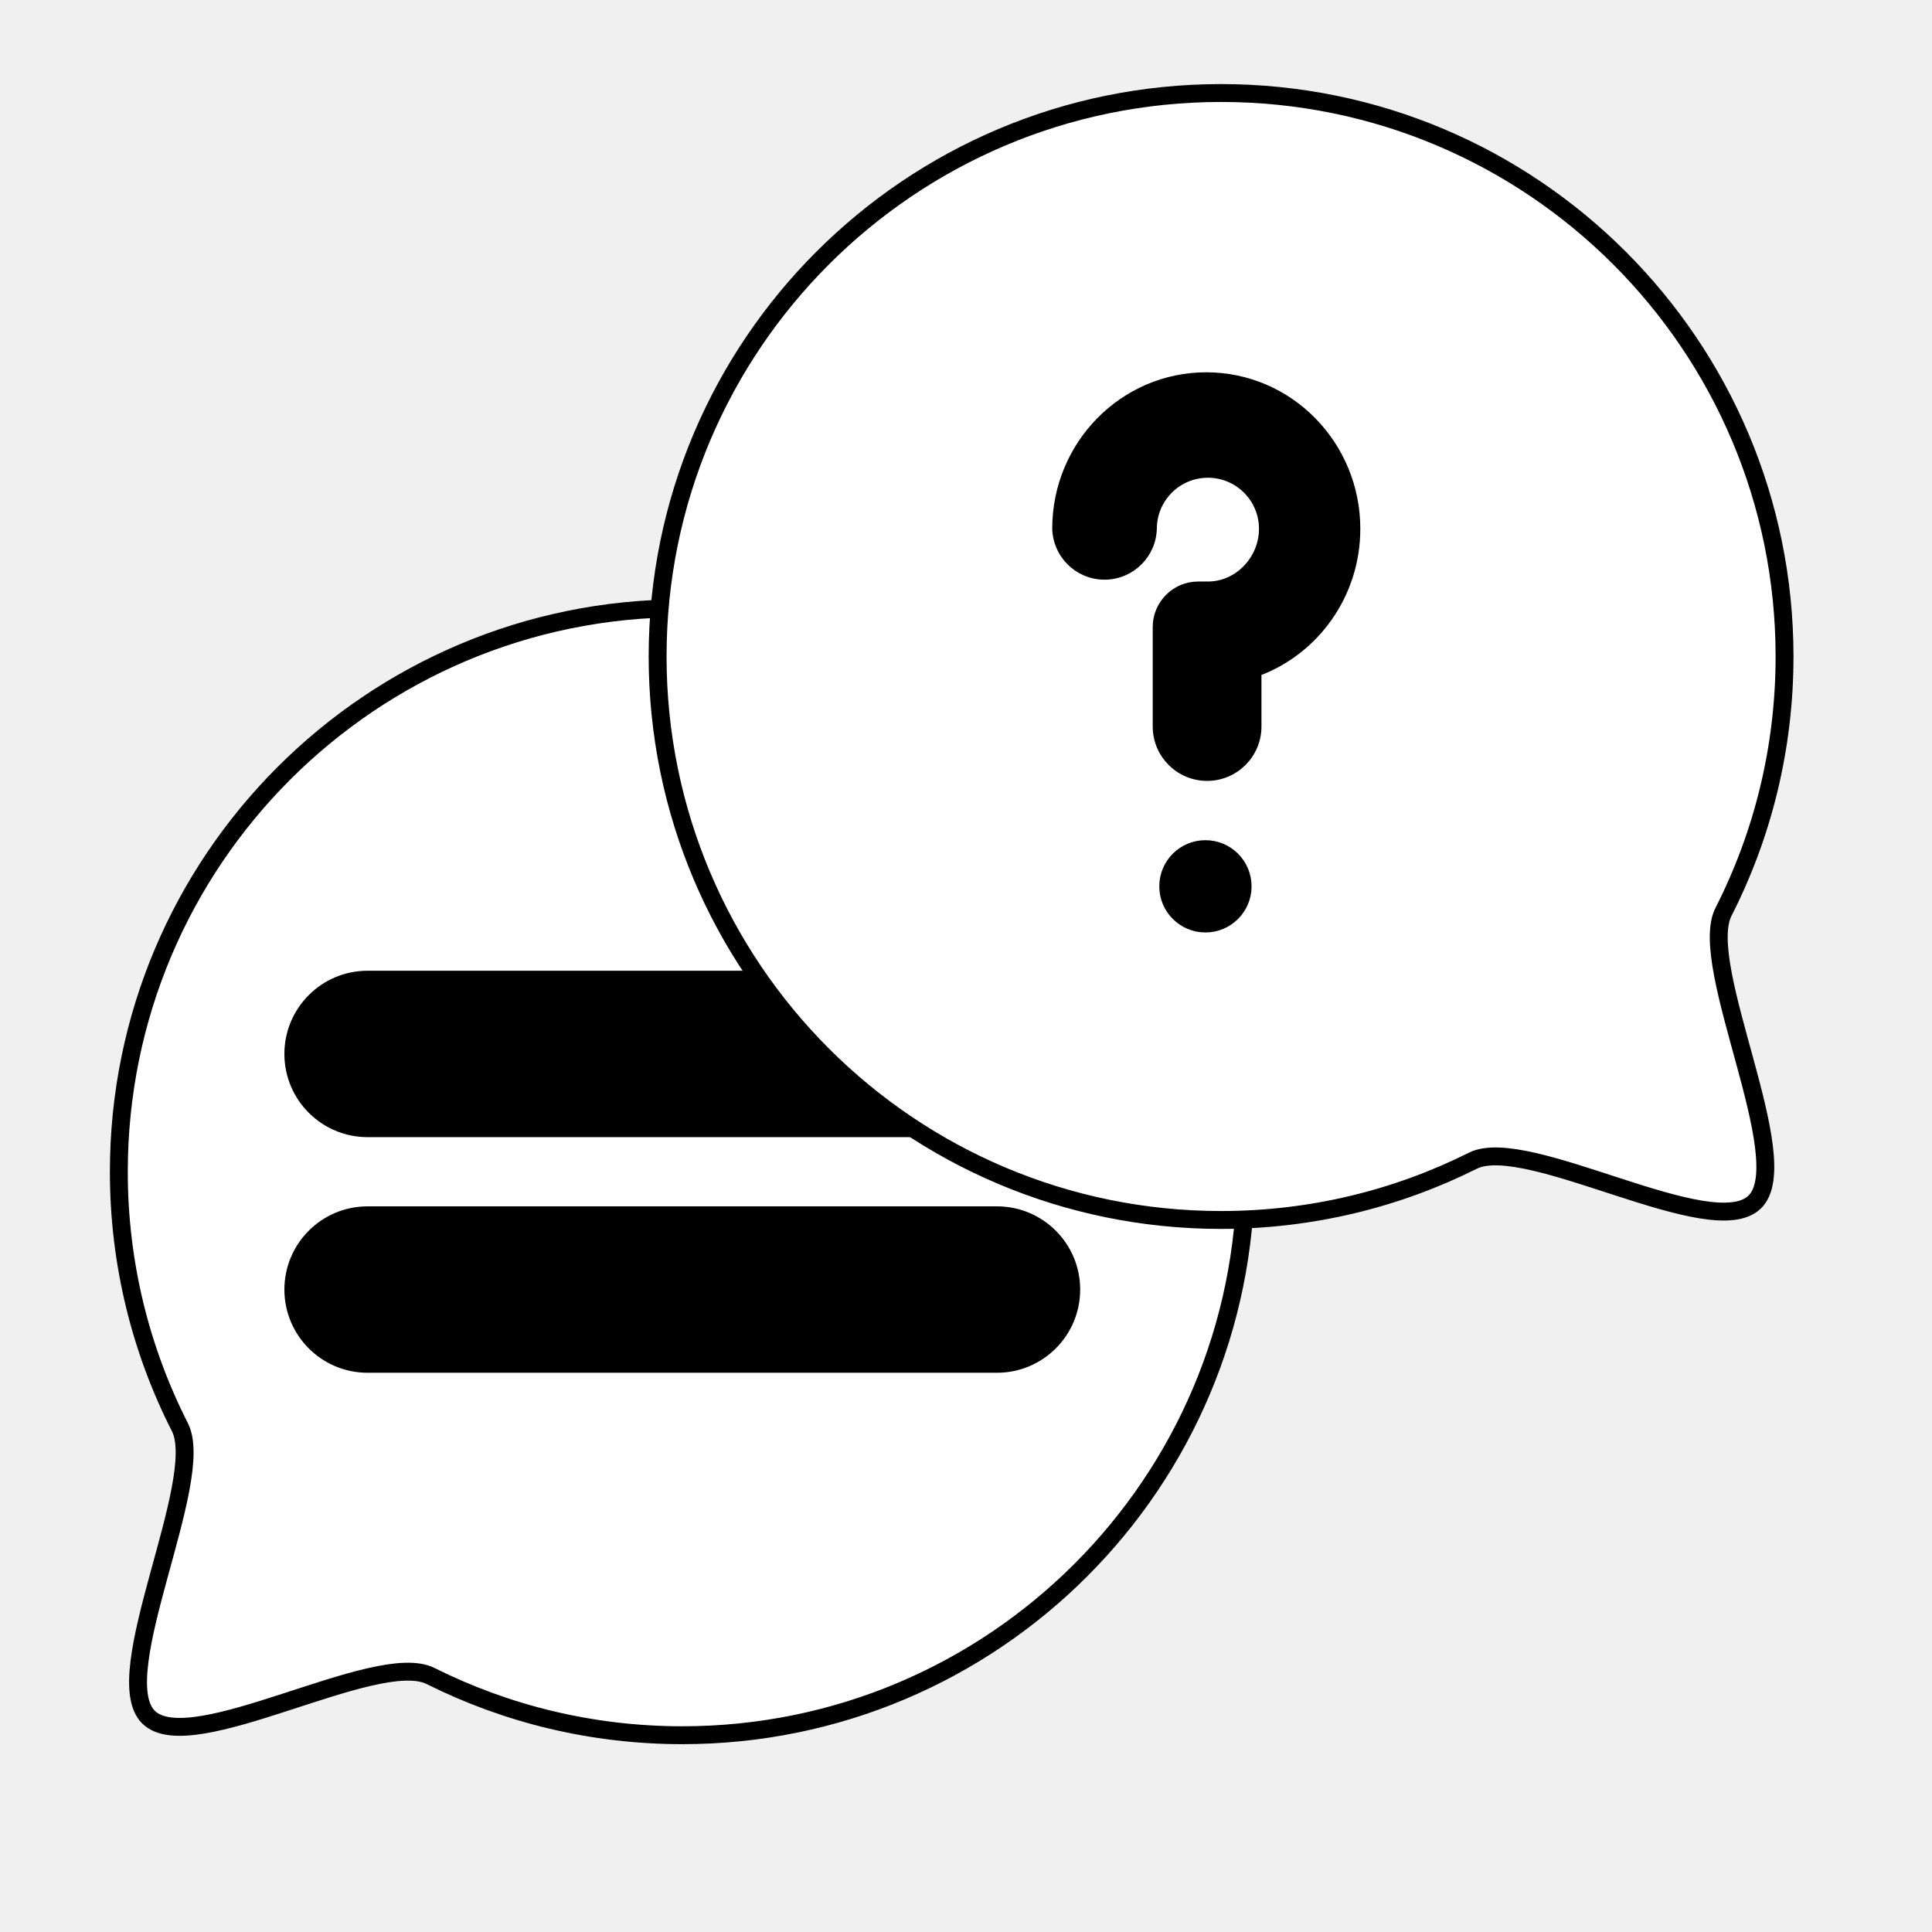
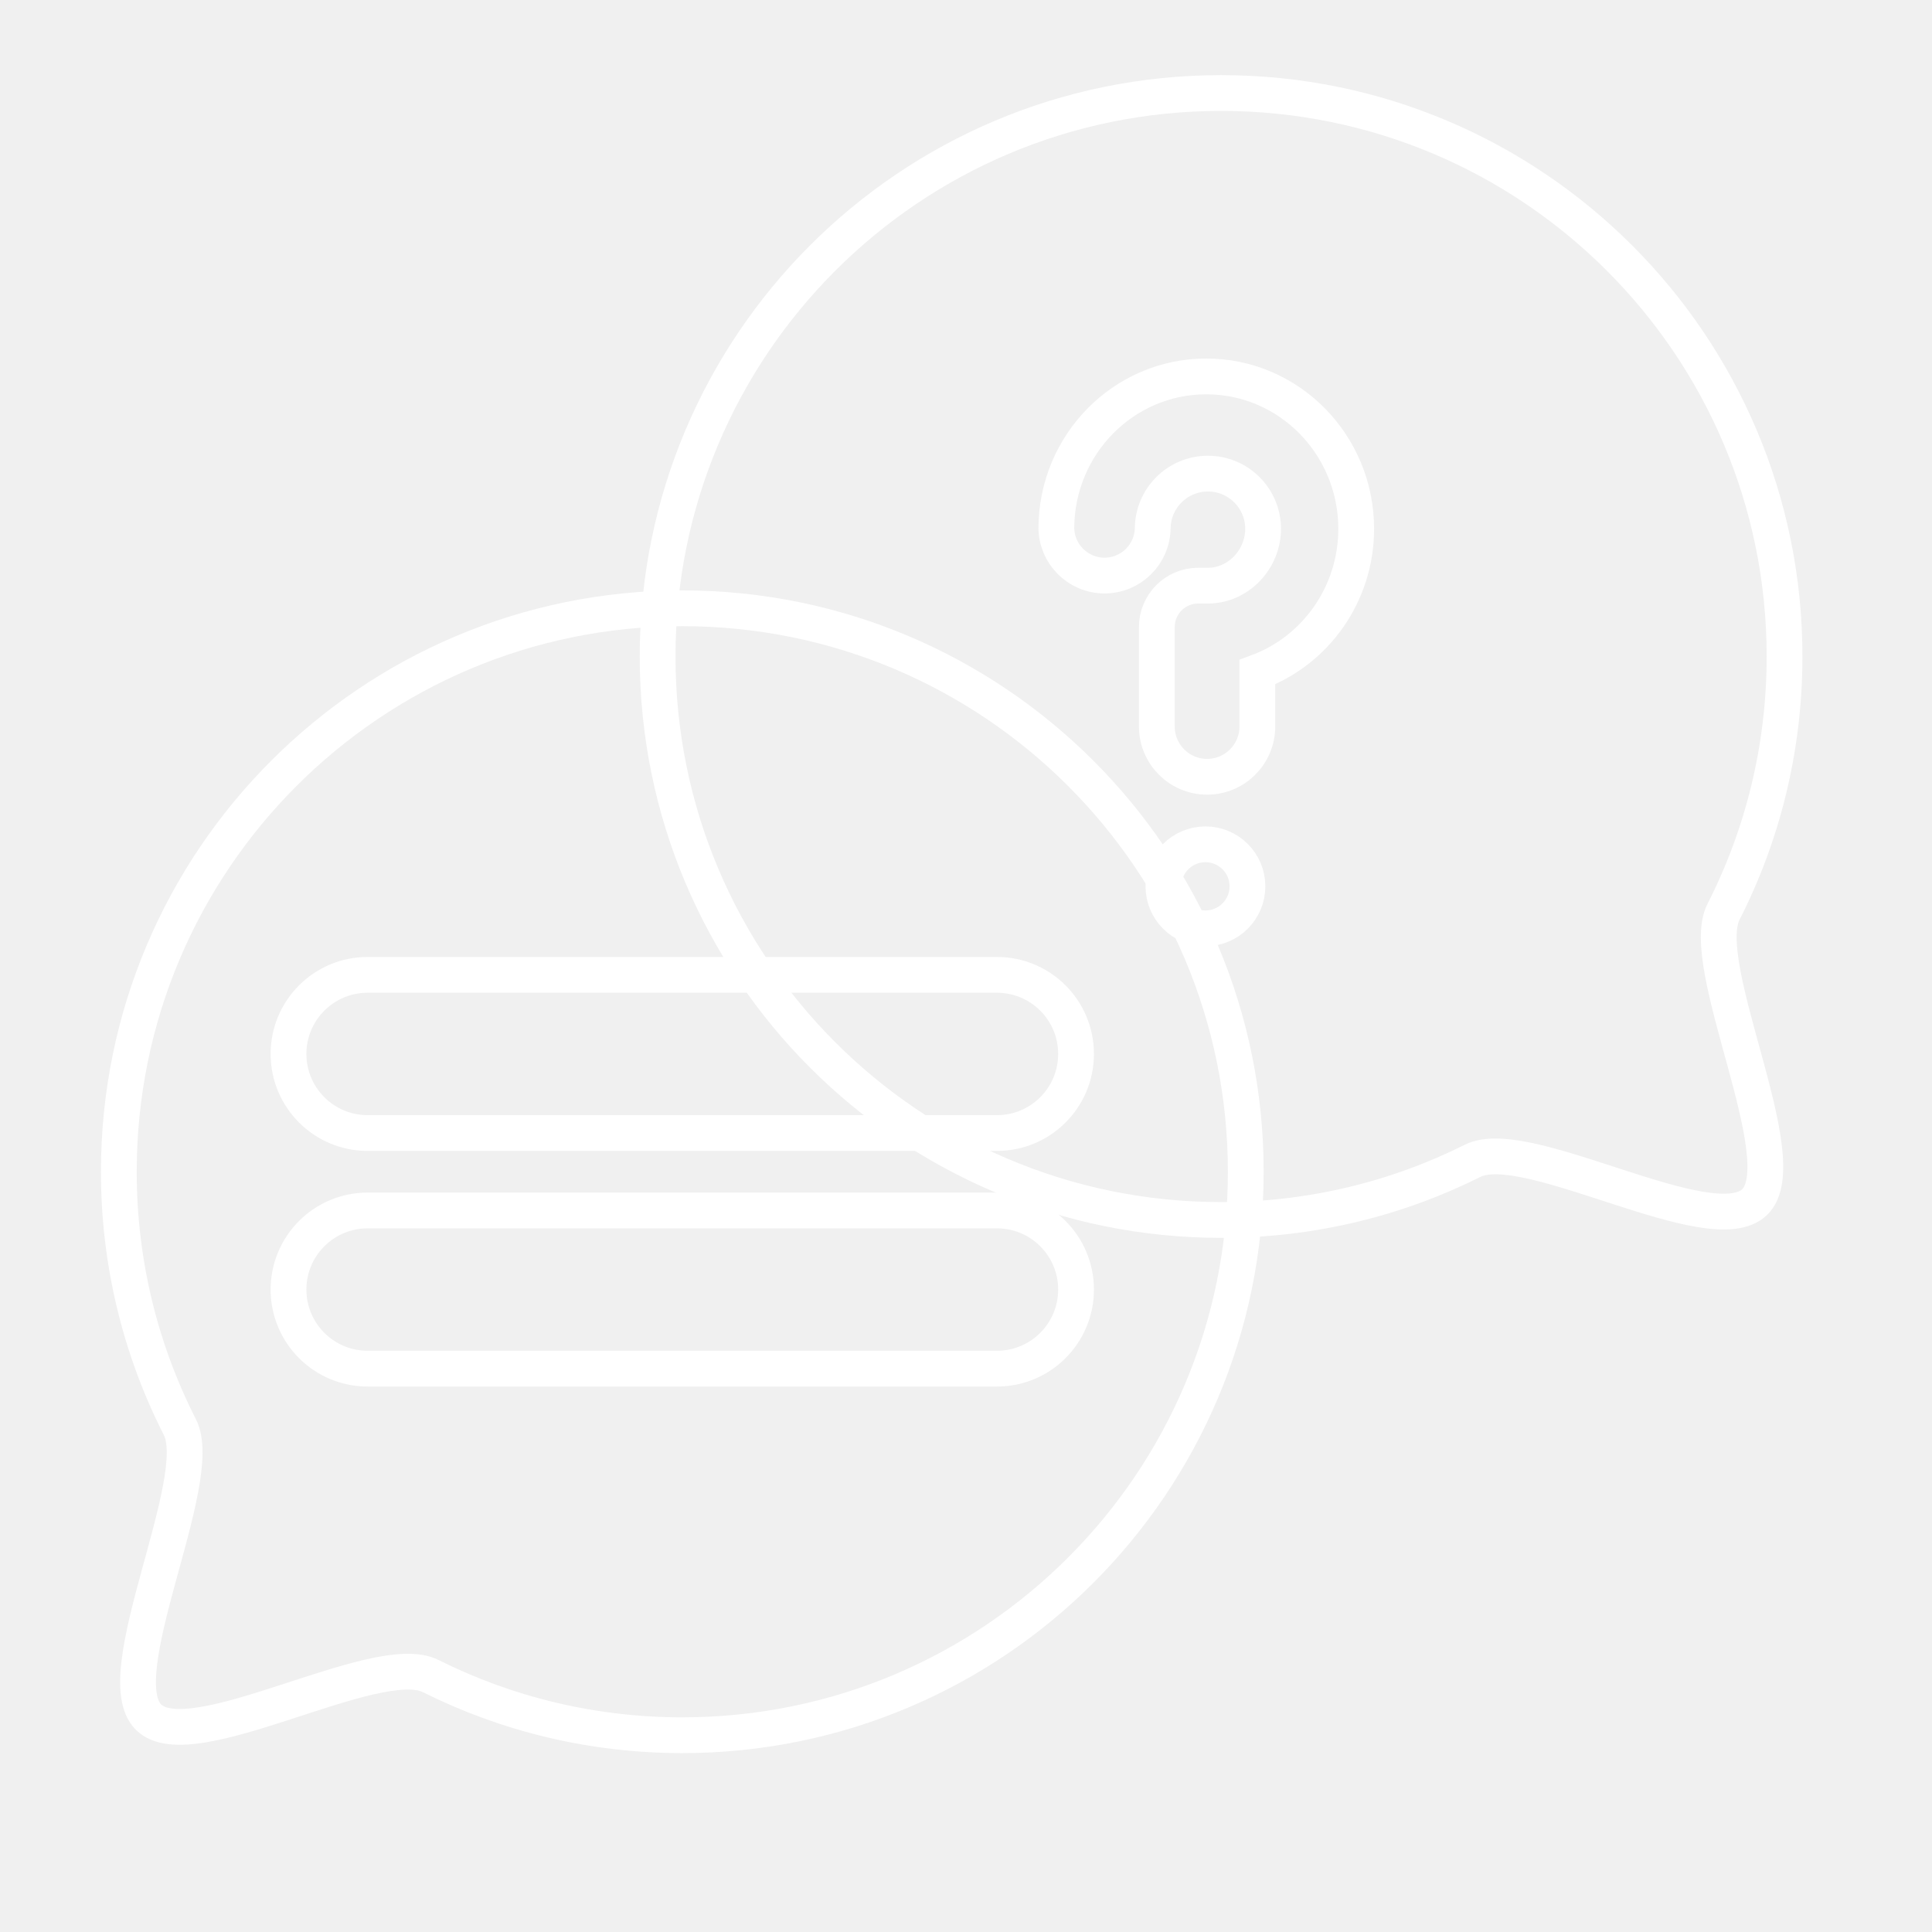
<svg xmlns="http://www.w3.org/2000/svg" version="1.1" id="Camada_1" x="0px" y="0px" viewBox="0 0 1080 1080" style="enable-background:new 0 0 1080 1080;" xml:space="preserve">
  <style type="text/css">
	.st0{fill:#FFFFFF;stroke:#000000;stroke-width:5;stroke-miterlimit:10;}
- 	.st1{fill:#FFFFFF;stroke:#000000;stroke-width:10;stroke-miterlimit:10;}
- 	.st2{stroke:#000000;stroke-width:4.605;stroke-miterlimit:10;}
- 	.st3{fill:#FFFFFF;stroke:#000000;stroke-width:5.586;stroke-miterlimit:10;}
- 	.st4{fill:none;stroke:#000000;stroke-width:22.342;stroke-miterlimit:10;}
- 	.st5{fill:none;stroke:#000000;stroke-width:22.342;stroke-miterlimit:10;stroke-dasharray:23.021,23.021;}
+ 	.st1{fill:none;stroke:#FFFFFF;stroke-width:20;stroke-miterlimit:10;}
+ 	.st2{fill:#FFFFFF;stroke:#000000;stroke-width:5.586;stroke-miterlimit:10;}
+ 	.st3{fill:none;stroke:#000000;stroke-width:22.342;stroke-miterlimit:10;}
+ 	.st4{fill:none;stroke:#000000;stroke-width:22.342;stroke-miterlimit:10;stroke-dasharray:23.021,23.021;}
+ 	.st5{fill:none;stroke:#000000;stroke-width:5.586;stroke-miterlimit:10;}
	.st6{fill:#FFFFFF;stroke:#000000;stroke-width:20.718;stroke-miterlimit:10;}
- 	.st7{fill:#FFFFFF;stroke:#000000;stroke-width:5.18;stroke-miterlimit:10;}
+ 	.st7{fill:none;stroke:#000000;stroke-width:5.18;stroke-miterlimit:10;}
	.st8{stroke:#000000;stroke-width:20.718;stroke-miterlimit:10;}
	.st9{fill:none;stroke:#000000;stroke-width:20.718;stroke-miterlimit:10;}
- 	.st10{stroke:#000000;stroke-width:1.84;stroke-miterlimit:10;}
- 	.st11{stroke:#000000;stroke-width:10;stroke-miterlimit:10;}
- 	.st12{stroke:#000000;stroke-width:2.549;stroke-miterlimit:10;}
- 	.st13{fill:#FFFFFF;stroke:#000000;stroke-width:1.928;stroke-miterlimit:10;}
- 	.st14{stroke:#000000;stroke-width:1.928;stroke-miterlimit:10;}
- 	.st15{stroke:#000000;stroke-width:2.379;stroke-miterlimit:10;}
+ 	.st10{fill:#FFFFFF;stroke:#000000;stroke-width:10;stroke-miterlimit:10;}
+ 	.st11{stroke:#000000;stroke-width:1.84;stroke-miterlimit:10;}
+ 	.st12{stroke:#000000;stroke-width:10;stroke-miterlimit:10;}
+ 	.st13{stroke:#000000;stroke-width:2.549;stroke-miterlimit:10;}
+ 	.st14{fill:#FFFFFF;stroke:#000000;stroke-width:1.928;stroke-miterlimit:10;}
+ 	.st15{stroke:#000000;stroke-width:1.928;stroke-miterlimit:10;}
+ 	.st16{stroke:#000000;stroke-width:2.379;stroke-miterlimit:10;}
</style>
  <g>
    <path class="st0" d="M-2577.17-1836.5h-726.67c-60.01,0-108.67,48.65-108.67,108.67v592.67c0,60.02,48.65,108.67,108.67,108.67   h726.67c60.01,0,108.67-48.65,108.67-108.67v-592.67C-2468.5-1787.85-2517.15-1836.5-2577.17-1836.5z" />
    <path class="st0" d="M-3244-1702.5L-3244-1702.5c-19.05,0-34.5-15.45-34.5-34.5v-169c0-19.05,15.45-34.5,34.5-34.5l0,0   c19.05,0,34.5,15.45,34.5,34.5v169C-3209.5-1717.95-3224.95-1702.5-3244-1702.5z" />
    <path class="st0" d="M-2636-1702.5L-2636-1702.5c-19.05,0-34.5-15.45-34.5-34.5v-169c0-19.05,15.45-34.5,34.5-34.5l0,0   c19.05,0,34.5,15.45,34.5,34.5v169C-2601.5-1717.95-2616.95-1702.5-2636-1702.5z" />
-     <text transform="matrix(1 0 0 1 -3249.409 -1482.441)">
-       <tspan x="0" y="0" style="font-family:'BerlinSansFBDemi-Bold'; font-size:181.248px;">MATCH</tspan>
-       <tspan x="125.14" y="217.5" style="font-family:'BerlinSansFBDemi-Bold'; font-size:181.248px;">DAY</tspan>
-     </text>
+     <text transform="matrix(1 0 0 1 -3249.409 -1482.441)" style="font-family:'BerlinSansFBDemi-Bold'; font-size:181.248px;">MATCH</text>
+     <text transform="matrix(1 0 0 1 -3124.269 -1264.941)" style="font-family:'BerlinSansFBDemi-Bold'; font-size:181.248px;">DAY</text>
  </g>
  <g>
-     <path class="st1" d="M381.41,970L381.41,970c173.96,0,314.98-141.02,314.98-314.98v0c0-173.96-141.02-314.98-314.98-314.98h0   c-173.96,0-314.98,141.02-314.98,314.98v0c0,51.39,12.31,99.91,34.13,142.76C115.77,827.65,59.48,936.44,83,959.87   c23.75,23.66,127.4-38.12,157.69-22.97C283.04,958.08,330.83,970,381.41,970z" />
+     <path class="st1" d="M381.41,970L381.41,970c173.96,0,314.98-141.02,314.98-314.98l0,0c0-173.96-141.02-314.98-314.98-314.98l0,0   c-173.96,0-314.98,141.02-314.98,314.98l0,0c0,51.39,12.31,99.91,34.13,142.76C115.77,827.65,59.48,936.44,83,959.87   c23.75,23.66,127.4-38.12,157.69-22.97C283.04,958.08,330.83,970,381.41,970z" />
    <g>
-       <path class="st2" d="M557.32,633.37H205.49c-24.42,0-44.21-19.79-44.21-44.21v0c0-24.42,19.79-44.21,44.21-44.21h351.82    c24.42,0,44.21,19.79,44.21,44.21v0C601.53,613.58,581.73,633.37,557.32,633.37z" />
-       <path class="st2" d="M557.32,765.08H205.49c-24.42,0-44.21-19.79-44.21-44.21v0c0-24.42,19.79-44.21,44.21-44.21h351.82    c24.42,0,44.21,19.79,44.21,44.21v0C601.53,745.28,581.73,765.08,557.32,765.08z" />
+       <path class="st1" d="M557.32,633.37H205.49c-24.42,0-44.21-19.79-44.21-44.21l0,0c0-24.42,19.79-44.21,44.21-44.21h351.82    c24.42,0,44.21,19.79,44.21,44.21l0,0C601.53,613.58,581.73,633.37,557.32,633.37z" />
+       <path class="st1" d="M557.32,765.08H205.49c-24.42,0-44.21-19.79-44.21-44.21l0,0c0-24.42,19.79-44.21,44.21-44.21h351.82    c24.42,0,44.21,19.79,44.21,44.21l0,0C601.53,745.28,581.73,765.08,557.32,765.08z" />
    </g>
-     <path class="st1" d="M682.59,681.97L682.59,681.97c-173.96,0-314.98-141.02-314.98-314.98v0C367.61,193.02,508.63,52,682.59,52h0   c173.96,0,314.98,141.02,314.98,314.98v0c0,51.39-12.31,99.91-34.13,142.76c-15.22,29.87,41.08,138.66,17.56,162.09   c-23.75,23.66-127.4-38.12-157.69-22.97C780.96,670.05,733.17,681.97,682.59,681.97z" />
-     <circle class="st2" cx="673.84" cy="495.46" r="23.49" />
-     <path class="st2" d="M675.23,327.38c17.04,0,30.85-14.73,30.85-31.77s-13.81-30.85-30.85-30.85c-17.04,0-30.85,13.81-30.85,30.85   v-0.81c0,14.88-12.06,26.94-26.94,26.94s-26.94-12.06-26.94-26.94v0.81c0-47.05,37.52-85.19,83.81-85.19s83.81,38.14,83.81,85.19   c0,36.86-23.03,68.25-55.26,80.12l0,0.01v30.39c0,15.51-12.58,28.09-28.09,28.09h0c-15.51,0-28.09-12.58-28.09-28.09v-55.62   c0-12.77,10.35-23.13,23.13-23.13H675.23z" />
+     <path class="st1" d="M682.59,681.97L682.59,681.97c-173.96,0-314.98-141.02-314.98-314.98l0,0C367.61,193.02,508.63,52,682.59,52   l0,0c173.96,0,314.98,141.02,314.98,314.98l0,0c0,51.39-12.31,99.91-34.13,142.76c-15.22,29.87,41.08,138.66,17.56,162.09   c-23.75,23.66-127.4-38.12-157.69-22.97C780.96,670.05,733.17,681.97,682.59,681.97z" />
+     <circle class="st1" cx="673.84" cy="495.46" r="23.49" />
+     <path class="st1" d="M675.23,327.38c17.04,0,30.85-14.73,30.85-31.77s-13.81-30.85-30.85-30.85s-30.85,13.81-30.85,30.85v-0.81   c0,14.88-12.06,26.94-26.94,26.94s-26.94-12.06-26.94-26.94v0.81c0-47.05,37.52-85.19,83.81-85.19s83.81,38.14,83.81,85.19   c0,36.86-23.03,68.25-55.26,80.12v0.01v30.39c0,15.51-12.58,28.09-28.09,28.09l0,0c-15.51,0-28.09-12.58-28.09-28.09v-55.62   c0-12.77,10.35-23.13,23.13-23.13H675.23z" />
  </g>
  <g>
-     <path class="st3" d="M-4117.42,897.96c-26.18,26.18-21.07,68.14,5.11,94.31c26.18,26.18,68.14,25.7,94.31-0.48l0.53-0.05   l88.07,88.07c12.13,12.13,12.13,31.81,0,43.94l-548.13,548.13c-12.13,12.13-31.81,12.13-43.94,0l-83.04-83.04   c0,0,10.61-125.68-102.22-102.22l-98.04-98.04c-12.17-12.17-12.13-31.9,0.08-44.02l547.41-543.27   c12.15-12.06,31.76-12.02,43.86,0.08l96.53,96.53" />
-     <path class="st3" d="M-3949.23,867.68c-26.18,26.18-21.07,68.14,5.11,94.31c26.18,26.18,68.14,25.7,94.31-0.48l0.53-0.05   l88.07,88.07c12.13,12.13,12.13,31.81,0,43.94l-548.13,548.13c-12.13,12.13-31.81,12.13-43.94,0l-83.04-83.04   c0,0,10.61-125.68-102.22-102.22l-98.04-98.04c-12.17-12.17-12.13-31.9,0.08-44.02l547.41-543.27   c12.15-12.06,31.76-12.02,43.86,0.08l96.53,96.53" />
+     <path class="st2" d="M-4117.42,897.96c-26.18,26.18-21.07,68.14,5.11,94.31c26.18,26.18,68.14,25.7,94.31-0.48l0.53-0.05   l88.07,88.07c12.13,12.13,12.13,31.81,0,43.94l-548.13,548.13c-12.13,12.13-31.81,12.13-43.94,0l-83.04-83.04   c0,0,10.61-125.68-102.22-102.22l-98.04-98.04c-12.17-12.17-12.13-31.9,0.08-44.02l547.41-543.27   c12.15-12.06,31.76-12.02,43.86,0.08l96.53,96.53" />
+     <path class="st2" d="M-3949.23,867.68c-26.18,26.18-21.07,68.14,5.11,94.31c26.18,26.18,68.14,25.7,94.31-0.48l0.53-0.05   l88.07,88.07c12.13,12.13,12.13,31.81,0,43.94l-548.13,548.13c-12.13,12.13-31.81,12.13-43.94,0l-83.04-83.04   c0,0,10.61-125.68-102.22-102.22l-98.04-98.04c-12.17-12.17-12.13-31.9,0.08-44.02l547.41-543.27   c12.15-12.06,31.76-12.02,43.86,0.08l96.53,96.53" />
    <g>
      <g>
-         <line class="st4" x1="-4173.4" y1="858.37" x2="-4165.5" y2="866.27" />
-         <line class="st5" x1="-4149.22" y1="882.55" x2="-3864.36" y2="1167.41" />
-         <line class="st4" x1="-3856.22" y1="1175.55" x2="-3848.32" y2="1183.45" />
+         <line class="st3" x1="-4173.4" y1="858.37" x2="-4165.5" y2="866.27" />
+         <line class="st4" x1="-4149.22" y1="882.55" x2="-3864.36" y2="1167.41" />
+         <line class="st3" x1="-3856.22" y1="1175.55" x2="-3848.32" y2="1183.45" />
      </g>
    </g>
-     <path class="st3" d="M-4213.33,801.31l96.53,96.53c0,0-22.34,131.82,99.42,93.84l88.07,88.07c12.13,12.13,12.13,31.81,0,43.94   l-548.13,548.13c-12.13,12.13-31.81,12.13-43.94,0l-83.04-83.04c0,0,10.61-125.68-102.22-102.22l-98.04-98.04   c-12.17-12.17-12.13-31.9,0.08-44.02l547.41-543.27C-4245.04,789.17-4225.43,789.21-4213.33,801.31z" />
+     <path class="st2" d="M-4213.33,801.31l96.53,96.53c0,0-22.34,131.82,99.42,93.84l88.07,88.07c12.13,12.13,12.13,31.81,0,43.94   l-548.13,548.13c-12.13,12.13-31.81,12.13-43.94,0l-83.04-83.04c0,0,10.61-125.68-102.22-102.22l-98.04-98.04   c-12.17-12.17-12.13-31.9,0.08-44.02l547.41-543.27C-4245.04,789.17-4225.43,789.21-4213.33,801.31z" />
    <g>
      <g>
-         <line class="st4" x1="-4353.63" y1="896.72" x2="-4345.73" y2="904.62" />
-         <line class="st5" x1="-4329.45" y1="920.9" x2="-4044.59" y2="1205.77" />
-         <line class="st4" x1="-4036.45" y1="1213.9" x2="-4028.55" y2="1221.8" />
+         <line class="st3" x1="-4353.63" y1="896.72" x2="-4345.73" y2="904.62" />
+         <line class="st4" x1="-4329.45" y1="920.9" x2="-4044.59" y2="1205.77" />
+         <line class="st3" x1="-4036.45" y1="1213.9" x2="-4028.55" y2="1221.8" />
      </g>
    </g>
-     <line class="st3" x1="-3948.7" y1="867.63" x2="-3949.23" y2="867.68" />
+     <line class="st5" x1="-3948.7" y1="867.63" x2="-3949.23" y2="867.68" />
  </g>
  <g>
    <circle class="st6" cx="-2630.6" cy="695.06" r="452.06" />
    <line class="st7" x1="-2397.03" y1="413.54" x2="-2397.43" y2="413.57" />
    <polygon class="st8" points="-2443.77,846.48 -2572.79,993.59 -2752.58,916.34 -2734.66,721.48 -2543.8,678.31  " />
    <line class="st9" x1="-2734.8" y1="721.53" x2="-2905.37" y2="555.16" />
    <line class="st9" x1="-2544.06" y1="678.68" x2="-2460.03" y2="466.09" />
    <line class="st9" x1="-2444.06" y1="846.73" x2="-2279.37" y2="831.61" />
    <line class="st9" x1="-2572.63" y1="993.78" x2="-2552.46" y2="1087.05" />
    <line class="st9" x1="-2907.05" y1="961.85" x2="-2752.44" y2="916.48" />
    <path class="st8" d="M-2914.02,1047.27l0.25-86.26l-104.94-121.84l-58.07-71.42C-3076.79,767.75-3067.2,922.63-2914.02,1047.27z" />
    <path class="st9" d="M-3017.13,597.17c0,0-40.39,90.86-20.62,218.52" />
    <path class="st8" d="M-2918.57,346.57l88.82,48.47c-52.1,35.66-75.62,160.12-75.62,160.12l-110.92,49.76l-13.41-125.48   C-3029.7,479.44-2982.18,390.9-2918.57,346.57z" />
    <path class="st9" d="M-2829.75,395.04c0,0,136.96-92.8,252.08-61.71" />
    <path class="st8" d="M-2373.48,323.25c79.25,59.44,42.01,142.01,42.01,142.01l-126.04-4.2c0,0-117.64-117.64-120.16-127.77   c-2.52-10.13,86.55-68.85,86.55-68.85S-2433.98,277.87-2373.48,323.25z" />
    <path class="st9" d="M-2331.47,465.25c0,0,89.07,72.26,122.68,152.93" />
    <path class="st8" d="M-2260.67,954.95l-18.7-123.34c0,0,75.62-67.22,75.62-284.85C-2203.75,546.76-2116.78,726.22-2260.67,954.95z" />
    <path class="st8" d="M-2377.75,1069.85l-174.71,17.2l-164.84,51.77C-2717.3,1138.82-2554.26,1186.26-2377.75,1069.85z" />
  </g>
-   <path class="st1" d="M-3917.48,2003.43h-210.07l-0.11,0c-8.22-66.38-64.83-117.76-133.43-117.76h-236.17  c-71.12,0-131.7,51.78-148.26,117.76h-204.55c-71.47,0-129.42,57.94-129.42,129.42v539.74c0,71.47,57.94,129.42,129.42,129.42  h932.59c71.47,0,129.42-57.94,129.42-129.42v-539.74C-3788.07,2061.37-3846.01,2003.43-3917.48,2003.43z" />
-   <path class="st10" d="M-4384.24,2128.55c-142.27,0-257.6,115.33-257.6,257.6c0,142.27,115.33,257.6,257.6,257.6  s257.6-115.33,257.6-257.6C-4126.63,2243.88-4241.97,2128.55-4384.24,2128.55z M-4387.92,2570.16  c-103.65,0-187.68-84.03-187.68-187.68s84.03-187.68,187.68-187.68s187.68,84.03,187.68,187.68S-4284.26,2570.16-4387.92,2570.16z" />
+   <path class="st10" d="M-3917.48,2003.43h-210.07h-0.11c-8.22-66.38-64.83-117.76-133.43-117.76h-236.17  c-71.12,0-131.7,51.78-148.26,117.76h-204.55c-71.47,0-129.42,57.94-129.42,129.42v539.74c0,71.47,57.94,129.42,129.42,129.42  h932.59c71.47,0,129.42-57.94,129.42-129.42v-539.74C-3788.07,2061.37-3846.01,2003.43-3917.48,2003.43z" />
+   <path class="st11" d="M-4384.24,2128.55c-142.27,0-257.6,115.33-257.6,257.6s115.33,257.6,257.6,257.6s257.6-115.33,257.6-257.6  C-4126.63,2243.88-4241.97,2128.55-4384.24,2128.55z M-4387.92,2570.16c-103.65,0-187.68-84.03-187.68-187.68  s84.03-187.68,187.68-187.68s187.68,84.03,187.68,187.68S-4284.26,2570.16-4387.92,2570.16z" />
  <g>
-     <path class="st11" d="M-2329.79,2616.4c0-0.05,0-0.1,0-0.14C-2329.79,2616.31-2329.79,2616.35-2329.79,2616.4z" />
-     <path class="st11" d="M-2329.79,2616.53c0,0,0-0.06,0-0.13C-2329.79,2616.44-2329.79,2616.47-2329.79,2616.53z" />
-     <path class="st11" d="M-2329.79,2616.26C-2329.79,2616.16-2329.79,2616.1-2329.79,2616.26L-2329.79,2616.26z" />
-     <path class="st1" d="M-2266.41,2743.31c-51.57-40.34-63.49-99.89-63.39-126.78l2.55-785.22h-948.38v828.84   c0,46.31,37.54,83.85,83.85,83.85h925.72C-2266.06,2744-2266.25,2743.43-2266.41,2743.31z" />
+     <path class="st12" d="M-2329.79,2616.4c0-0.05,0-0.1,0-0.14C-2329.79,2616.31-2329.79,2616.35-2329.79,2616.4z" />
+     <path class="st12" d="M-2329.79,2616.53c0,0,0-0.06,0-0.13C-2329.79,2616.44-2329.79,2616.47-2329.79,2616.53z" />
+     <path class="st12" d="M-2329.79,2616.26C-2329.79,2616.16-2329.79,2616.1-2329.79,2616.26L-2329.79,2616.26z" />
+     <path class="st10" d="M-2266.41,2743.31c-51.57-40.34-63.49-99.89-63.39-126.78l2.55-785.22h-948.38v828.84   c0,46.31,37.54,83.85,83.85,83.85h925.72C-2266.06,2744-2266.25,2743.43-2266.41,2743.31z" />
  </g>
-   <rect x="-3140.5" y="1968.98" class="st12" width="693.44" height="79.03" />
-   <rect x="-3140.5" y="2104.1" class="st12" width="693.44" height="76.48" />
-   <rect x="-3140.5" y="2236.67" class="st12" width="349.27" height="351.82" />
-   <rect x="-2740.25" y="2236.67" class="st12" width="293.18" height="81.58" />
-   <rect x="-2740.25" y="2381.98" class="st12" width="293.18" height="76.48" />
-   <rect x="-2740.25" y="2522.2" class="st12" width="293.18" height="79.03" />
-   <path class="st1" d="M-2236.74,2744L-2236.74,2744c-34.1-20.61-73.07-96.95-75.21-132.57v-563.42h150.41v620.78  C-2165.21,2699.47-2198.88,2733.14-2236.74,2744z" />
+   <rect x="-3140.5" y="1968.98" class="st13" width="693.44" height="79.03" />
+   <rect x="-3140.5" y="2104.1" class="st13" width="693.44" height="76.48" />
+   <rect x="-3140.5" y="2236.67" class="st13" width="349.27" height="351.82" />
+   <rect x="-2740.25" y="2236.67" class="st13" width="293.18" height="81.58" />
+   <rect x="-2740.25" y="2381.98" class="st13" width="293.18" height="76.48" />
+   <rect x="-2740.25" y="2522.2" class="st13" width="293.18" height="79.03" />
+   <path class="st10" d="M-2236.74,2744L-2236.74,2744c-34.1-20.61-73.07-96.95-75.21-132.57v-563.42h150.41v620.78  C-2165.21,2699.47-2198.88,2733.14-2236.74,2744z" />
  <g>
-     <path class="st13" d="M-4307-2027.47c-254.46,0-460.74,206.28-460.74,460.74S-4561.46-1106-4307-1106s460.74-206.28,460.74-460.74   S-4052.54-2027.47-4307-2027.47z" />
-     <path class="st14" d="M-4307-2027.47c-254.46,0-460.74,206.28-460.74,460.74S-4561.46-1106-4307-1106s460.74-206.28,460.74-460.74   S-4052.54-2027.47-4307-2027.47z M-4307-1144.56c-235.29,0-426.04-190.74-426.04-426.04s190.74-426.04,426.04-426.04   s426.04,190.74,426.04,426.04S-4071.71-1144.56-4307-1144.56z" />
-     <circle class="st14" cx="-4307" cy="-1680.47" r="179.28" />
-     <path class="st14" d="M-4066.03-1204.21v-32.88c0-133.08-107.89-240.97-240.97-240.97l0,0c-133.08,0-240.97,107.89-240.97,240.97   v39.73C-4547.97-1197.35-4303.14-1032.53-4066.03-1204.21z" />
+     <path class="st14" d="M-4307-2027.47c-254.46,0-460.74,206.28-460.74,460.74S-4561.46-1106-4307-1106s460.74-206.28,460.74-460.74   S-4052.54-2027.47-4307-2027.47z" />
+     <path class="st15" d="M-4307-2027.47c-254.46,0-460.74,206.28-460.74,460.74S-4561.46-1106-4307-1106s460.74-206.28,460.74-460.74   S-4052.54-2027.47-4307-2027.47z M-4307-1144.56c-235.29,0-426.04-190.74-426.04-426.04s190.74-426.04,426.04-426.04   s426.04,190.74,426.04,426.04S-4071.71-1144.56-4307-1144.56z" />
+     <circle class="st15" cx="-4307" cy="-1680.47" r="179.28" />
+     <path class="st15" d="M-4066.03-1204.21v-32.88c0-133.08-107.89-240.97-240.97-240.97l0,0c-133.08,0-240.97,107.89-240.97,240.97   v39.73C-4547.97-1197.35-4303.14-1032.53-4066.03-1204.21z" />
  </g>
-   <path class="st1" d="M-4503.56-415.23v-228.36c0-63.72,51.65-115.37,115.37-115.37l0,0c63.72,0,115.37,51.65,115.37,115.37v228.36  v-1.19h54.71v-224.35c0-95.49-77.41-172.9-172.9-172.9h0c-91.06,0-164.88,73.82-164.88,164.88v233.55H-4503.56z" />
-   <path class="st15" d="M-4526.15-359.33h-7.14c-29.56,0-53.52-23.96-53.52-53.52v0c0-29.56,23.96-53.52,53.52-53.52h7.14  c29.56,0,53.52,23.96,53.52,53.52v0C-4472.63-383.3-4496.6-359.33-4526.15-359.33z" />
-   <path class="st15" d="M-4245.47-359.33L-4245.47-359.33c-29.56,0-53.52-23.96-53.52-53.52v0c0-29.56,23.96-53.52,53.52-53.52l0,0  c29.56,0,53.52,23.96,53.52,53.52v0C-4191.95-383.3-4215.91-359.33-4245.47-359.33z" />
-   <path class="st1" d="M-3990.28,62.96l-56.52-623.92c-1.37-15.14-14.06-26.73-29.26-26.73h-621.87c-15.2,0-27.89,11.59-29.26,26.73  l-56.52,623.92c-1.56,17.21,11.99,32.04,29.26,32.04h734.91C-4002.27,95-3988.72,80.17-3990.28,62.96z" />
+   <path class="st10" d="M-4503.56-415.23v-228.36c0-63.72,51.65-115.37,115.37-115.37l0,0c63.72,0,115.37,51.65,115.37,115.37v228.36  v-1.19h54.71v-224.35c0-95.49-77.41-172.9-172.9-172.9l0,0c-91.06,0-164.88,73.82-164.88,164.88v233.55h52.33V-415.23z" />
+   <path class="st16" d="M-4526.15-359.33h-7.14c-29.56,0-53.52-23.96-53.52-53.52l0,0c0-29.56,23.96-53.52,53.52-53.52h7.14  c29.56,0,53.52,23.96,53.52,53.52l0,0C-4472.63-383.3-4496.6-359.33-4526.15-359.33z" />
+   <path class="st16" d="M-4245.47-359.33L-4245.47-359.33c-29.56,0-53.52-23.96-53.52-53.52l0,0c0-29.56,23.96-53.52,53.52-53.52l0,0  c29.56,0,53.52,23.96,53.52,53.52l0,0C-4191.95-383.3-4215.91-359.33-4245.47-359.33z" />
+   <path class="st10" d="M-3990.28,62.96l-56.52-623.92c-1.37-15.14-14.06-26.73-29.26-26.73h-621.87c-15.2,0-27.89,11.59-29.26,26.73  l-56.52,623.92c-1.56,17.21,11.99,32.04,29.26,32.04h734.91C-4002.27,95-3988.72,80.17-3990.28,62.96z" />
</svg>
